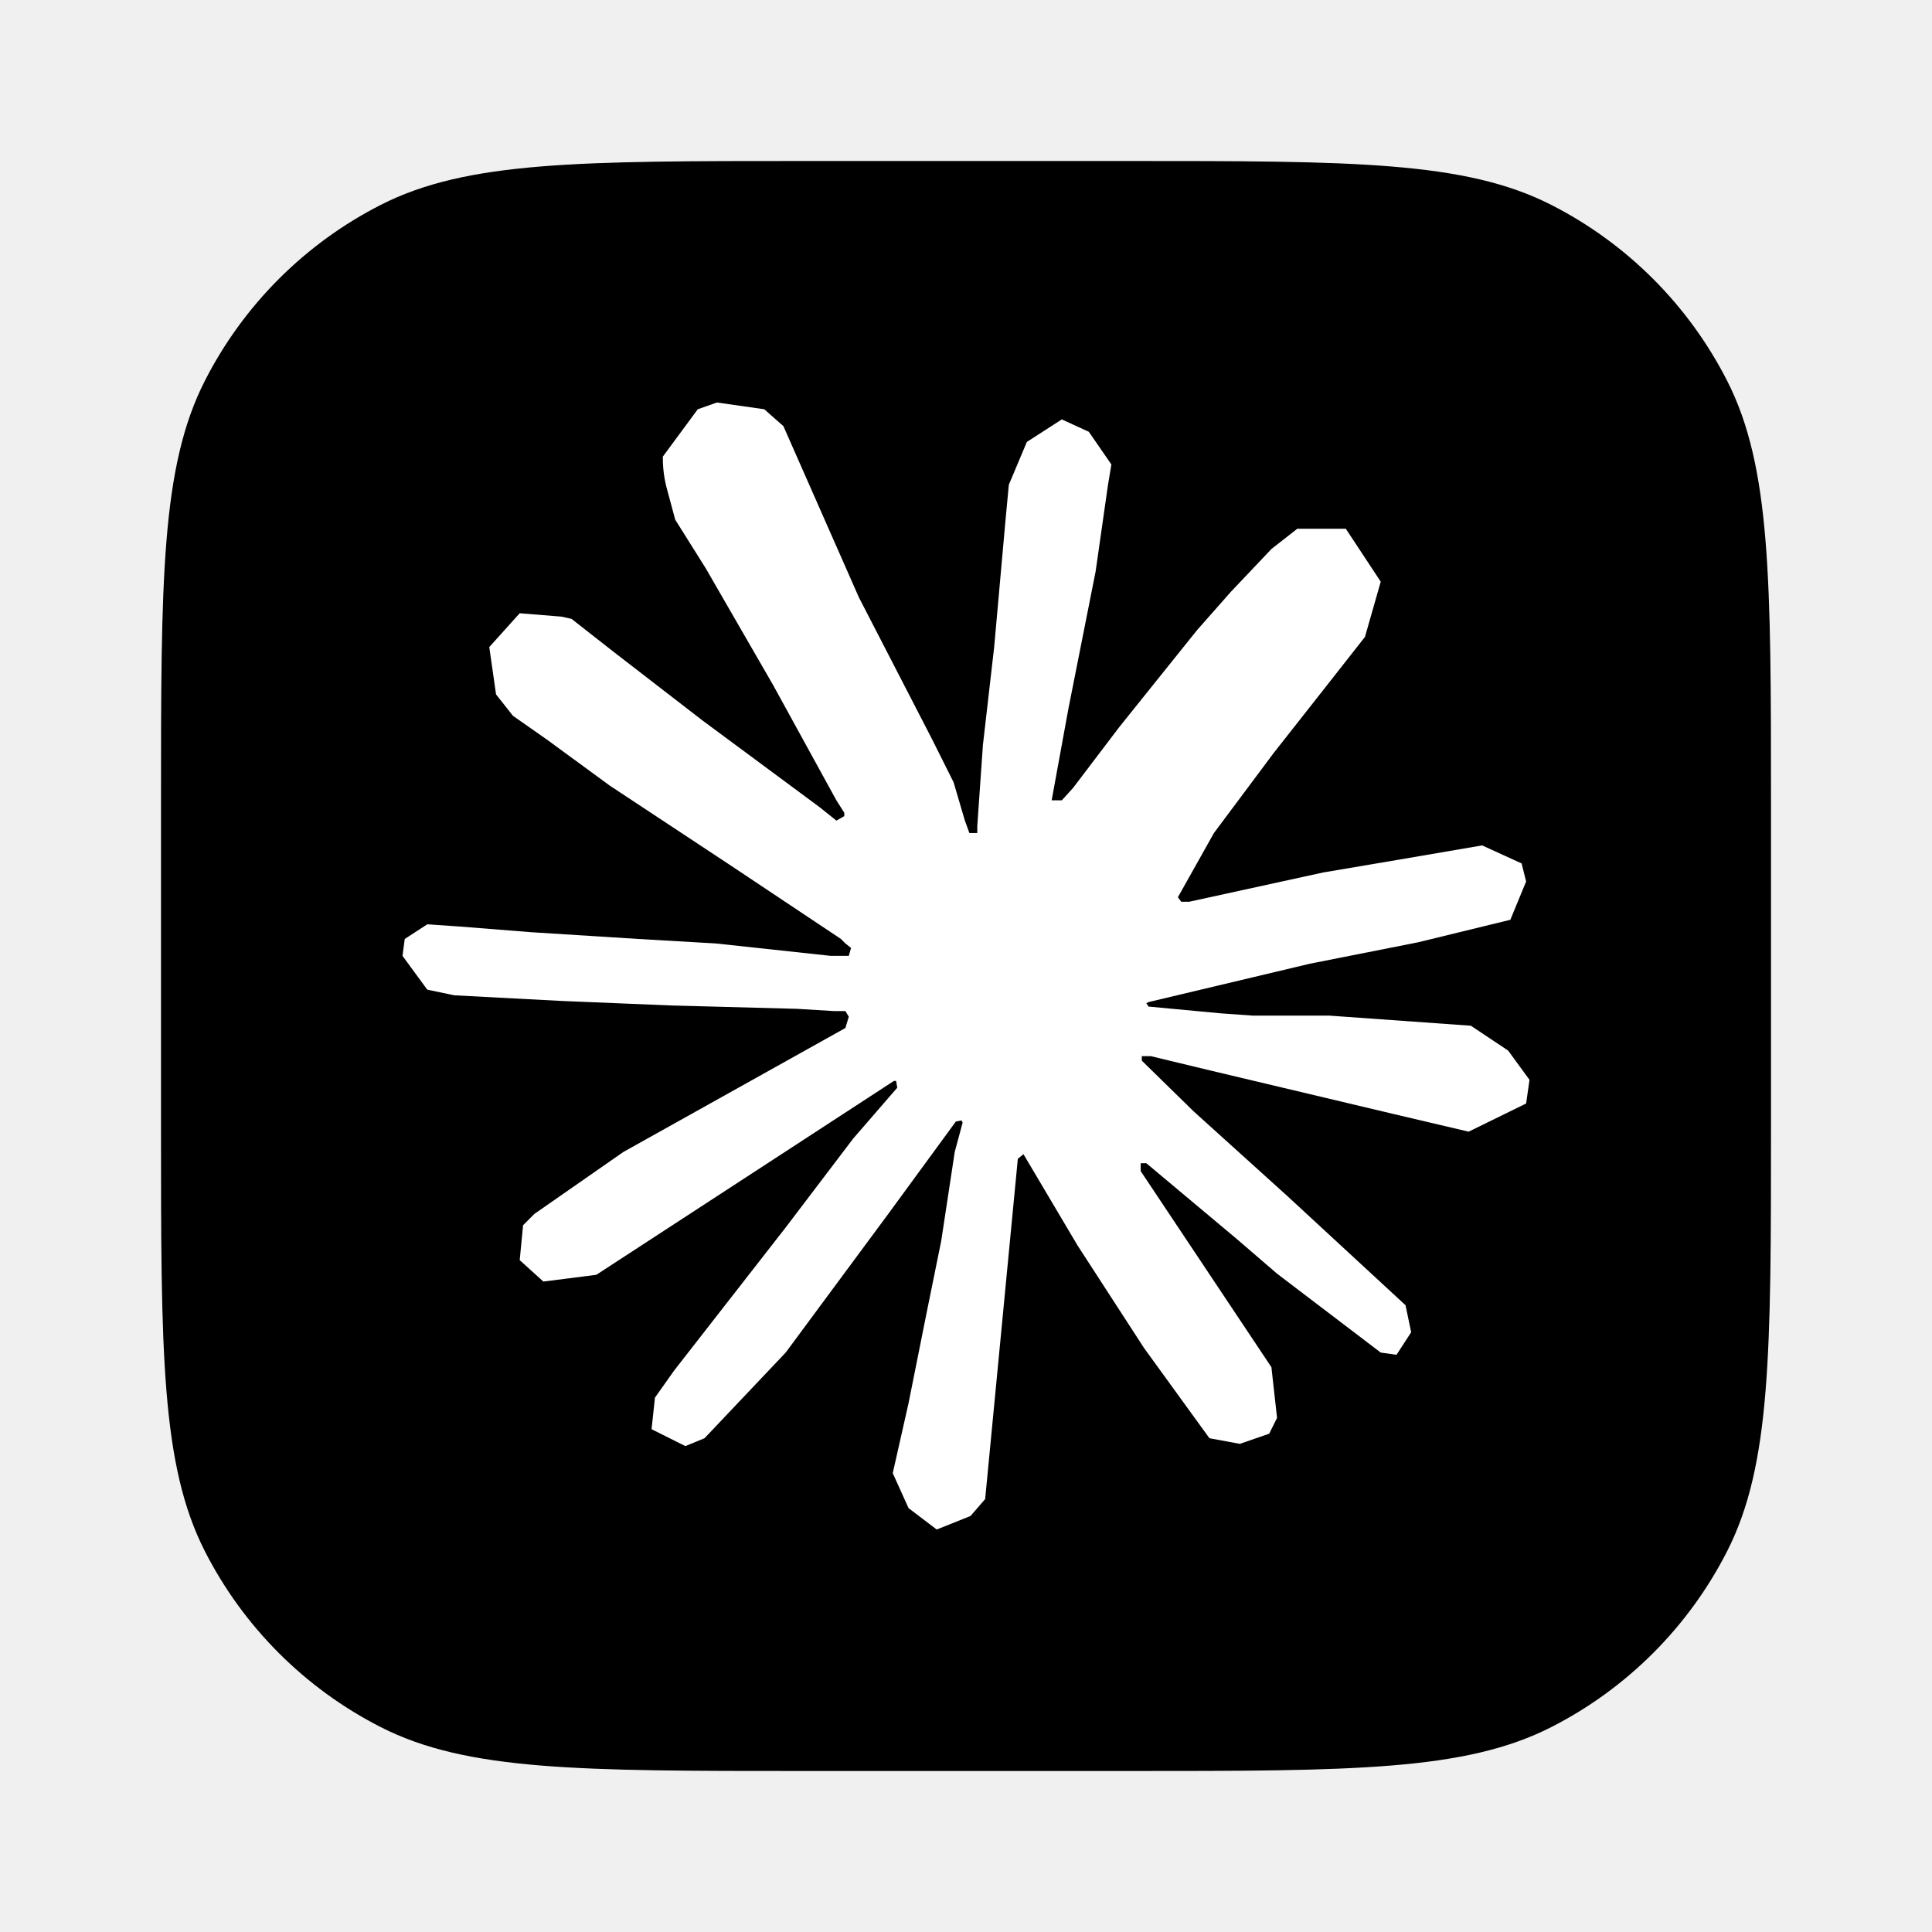
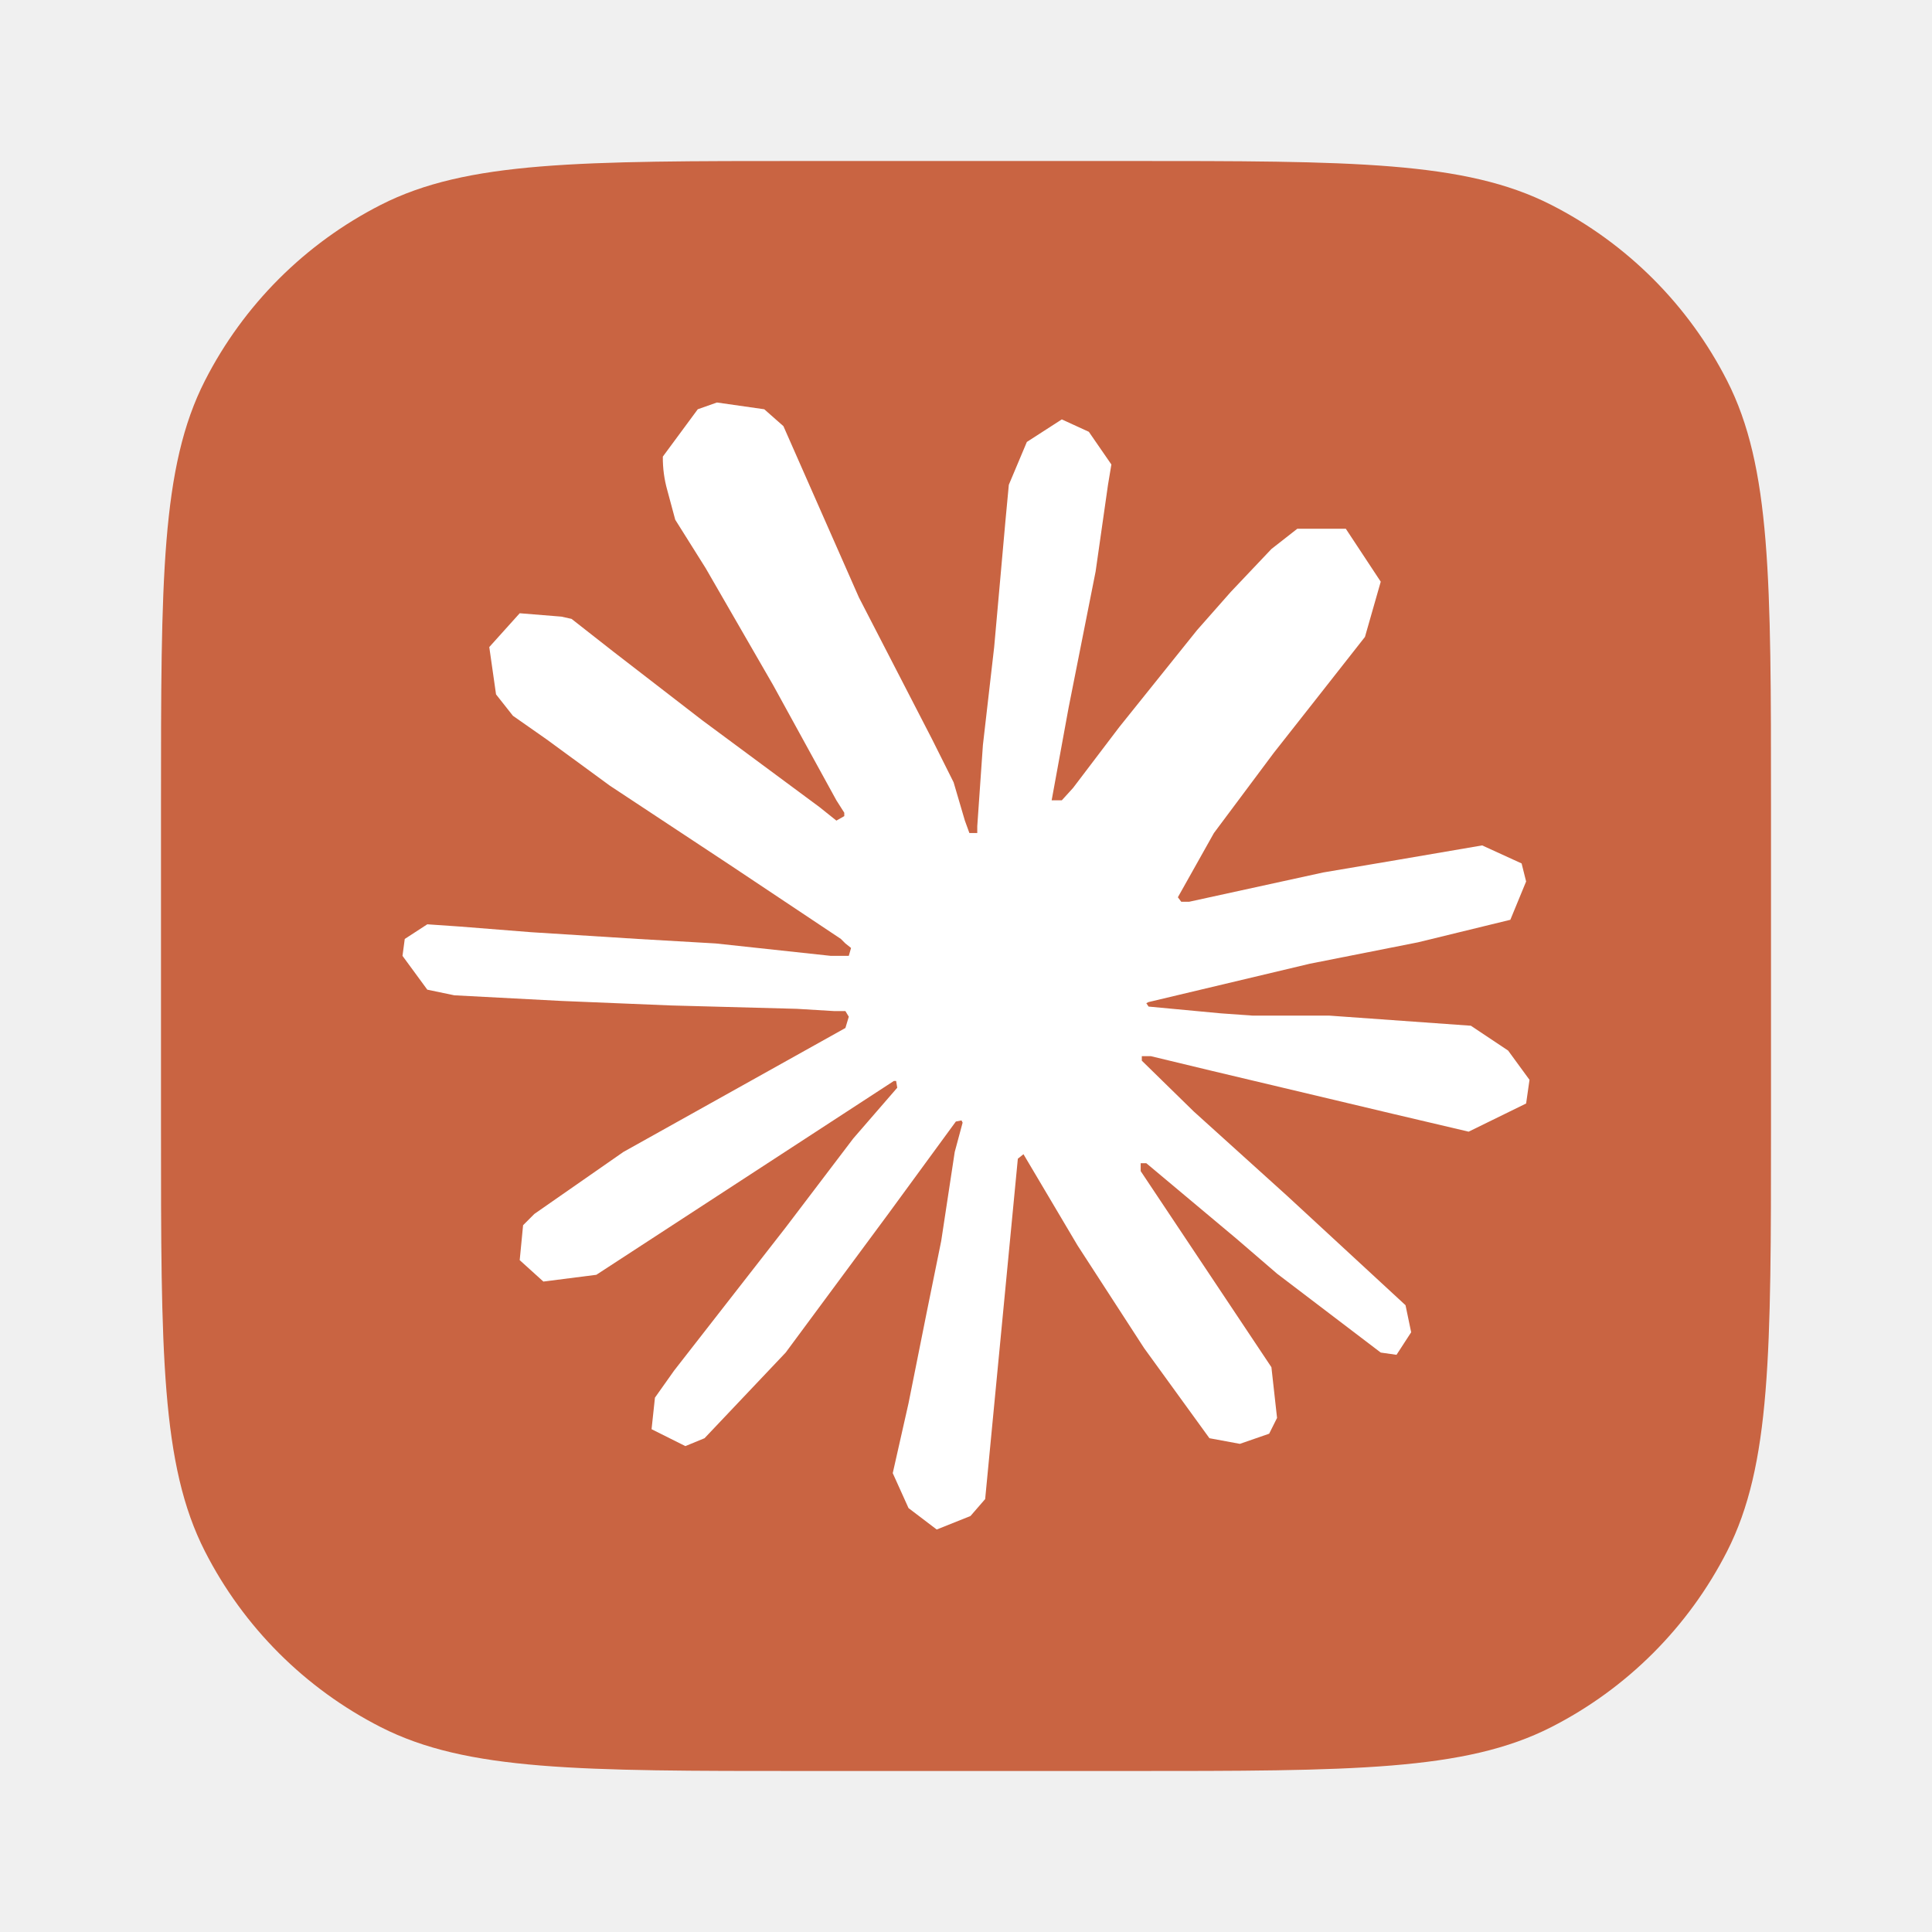
<svg xmlns="http://www.w3.org/2000/svg" width="48" height="48" viewBox="0 0 48 48">
-   <path d="M4 20c0-5.6 0-8.4 1.09-10.54a10 10 0 0 1 4.37-4.37C11.6 4 14.4 4 20 4h8c5.6 0 8.4 0 10.54 1.09a10 10 0 0 1 4.37 4.37C44 11.6 44 14.4 44 20v8c0 5.6 0 8.4-1.09 10.54a10.001 10.001 0 0 1-4.37 4.37C36.4 44 33.6 44 28 44h-8c-5.6 0-8.4 0-10.54-1.09a10 10 0 0 1-4.37-4.37C4 36.4 4 33.6 4 28v-8Z" />
+   <path fill="#C96442" d="M4 20c0-5.6 0-8.4 1.09-10.54a10 10 0 0 1 4.37-4.37C11.6 4 14.4 4 20 4h8c5.6 0 8.4 0 10.54 1.09a10 10 0 0 1 4.37 4.37C44 11.6 44 14.4 44 20v8c0 5.6 0 8.4-1.09 10.54a10.001 10.001 0 0 1-4.37 4.37C36.4 44 33.6 44 28 44h-8c-5.6 0-8.4 0-10.54-1.09a10 10 0 0 1-4.37-4.37C4 36.4 4 33.6 4 28v-8Z" />
  <path fill="#fff" d="m22.18 36.6.392-1.736.448-2.24.364-1.792.336-2.212.196-.728-.028-.056-.14.028-1.68 2.296-2.548 3.444-2.016 2.128-.476.196-.84-.42.084-.784.476-.672 2.772-3.556 1.68-2.212 1.092-1.26-.028-.168h-.056l-7.392 4.816-1.316.168-.588-.532.084-.868.28-.28 2.212-1.54 5.516-3.08.084-.28-.084-.14h-.28l-.924-.056-3.136-.084-2.716-.112-2.66-.14-.672-.14-.616-.84.056-.42.56-.364.812.056 1.764.14 2.66.168 1.932.112 2.856.308h.448l.056-.196-.14-.112-.112-.112-2.772-1.848-2.968-1.96-1.568-1.148-.84-.588-.42-.532-.168-1.176.756-.84 1.036.084.252.056 1.036.812 2.212 1.708 2.912 2.156.42.336.196-.112v-.084l-.196-.308-1.568-2.856-1.68-2.912-.756-1.204-.196-.728a2.95 2.95 0 0 1-.112-.84l.868-1.176.476-.168 1.176.168.476.42.728 1.652 1.148 2.604 1.82 3.528.532 1.064.28.952.112.308h.196v-.168l.14-2.016.28-2.436.28-3.136.084-.896.448-1.064.868-.56.672.308.56.812-.084.504-.308 2.156-.672 3.388-.42 2.296h.252l.28-.308 1.148-1.512 1.932-2.408.84-.952 1.008-1.064.644-.504h1.204l.868 1.316-.392 1.372-1.232 1.568-1.036 1.316-1.484 1.988-.896 1.596.084.112h.196l3.332-.728 1.82-.308 2.128-.364.98.448.112.448-.392.952-2.296.56-2.688.532-4.004.952-.056.028.056.084 1.792.168.784.056h1.904l3.528.252.924.616.532.728-.084.588-1.428.7-1.904-.448-4.48-1.064-1.512-.364h-.224v.112l1.288 1.26 2.324 2.1 2.94 2.716.14.672-.364.56-.392-.056-2.576-1.96-1.008-.868-2.24-1.876h-.14v.196l.504.756 2.744 4.116.14 1.26-.196.392-.728.252-.756-.14-1.624-2.24-1.652-2.548-1.344-2.268-.14.112-.812 8.456-.364.42-.84.336-.7-.532-.392-.868Z" />
</svg>
